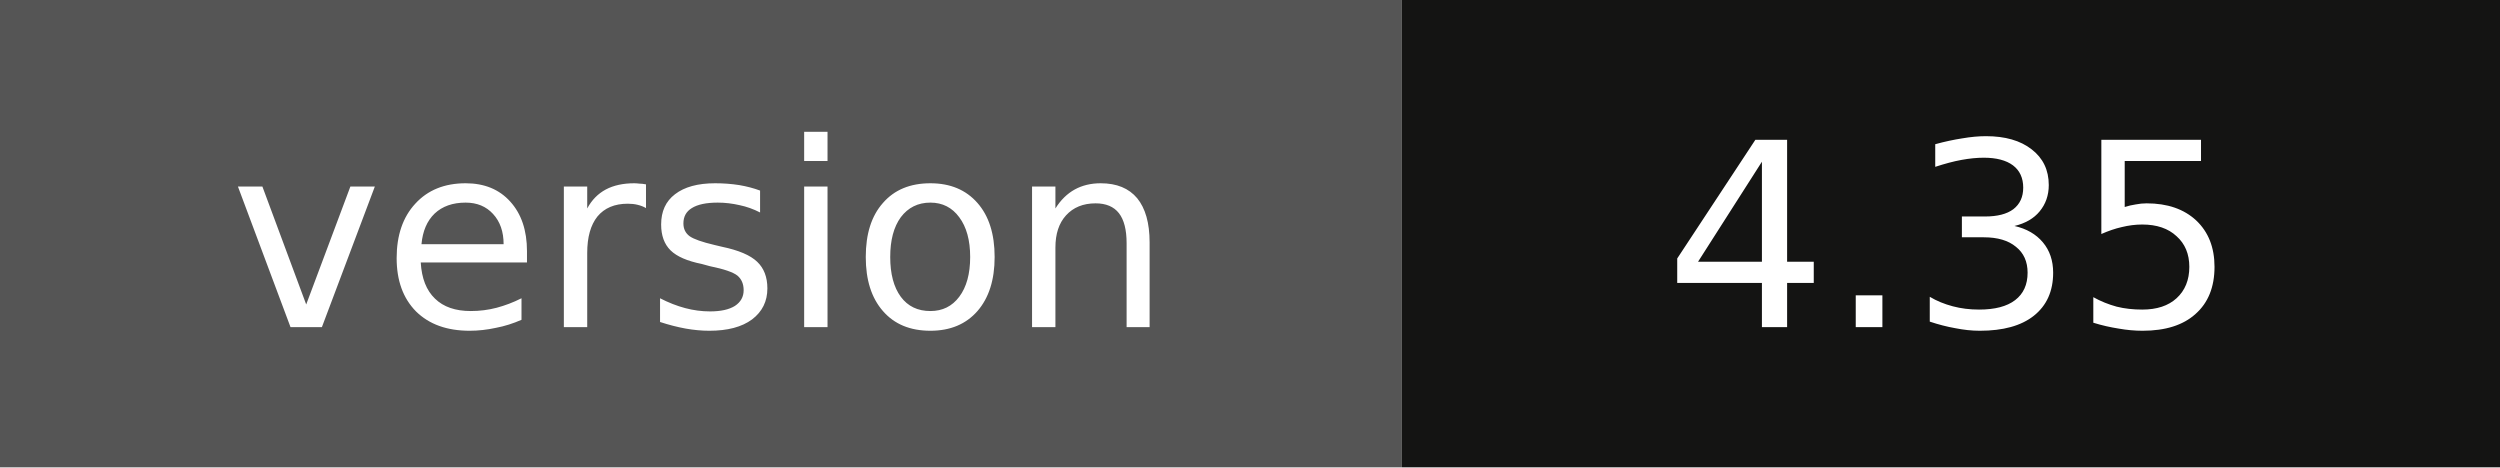
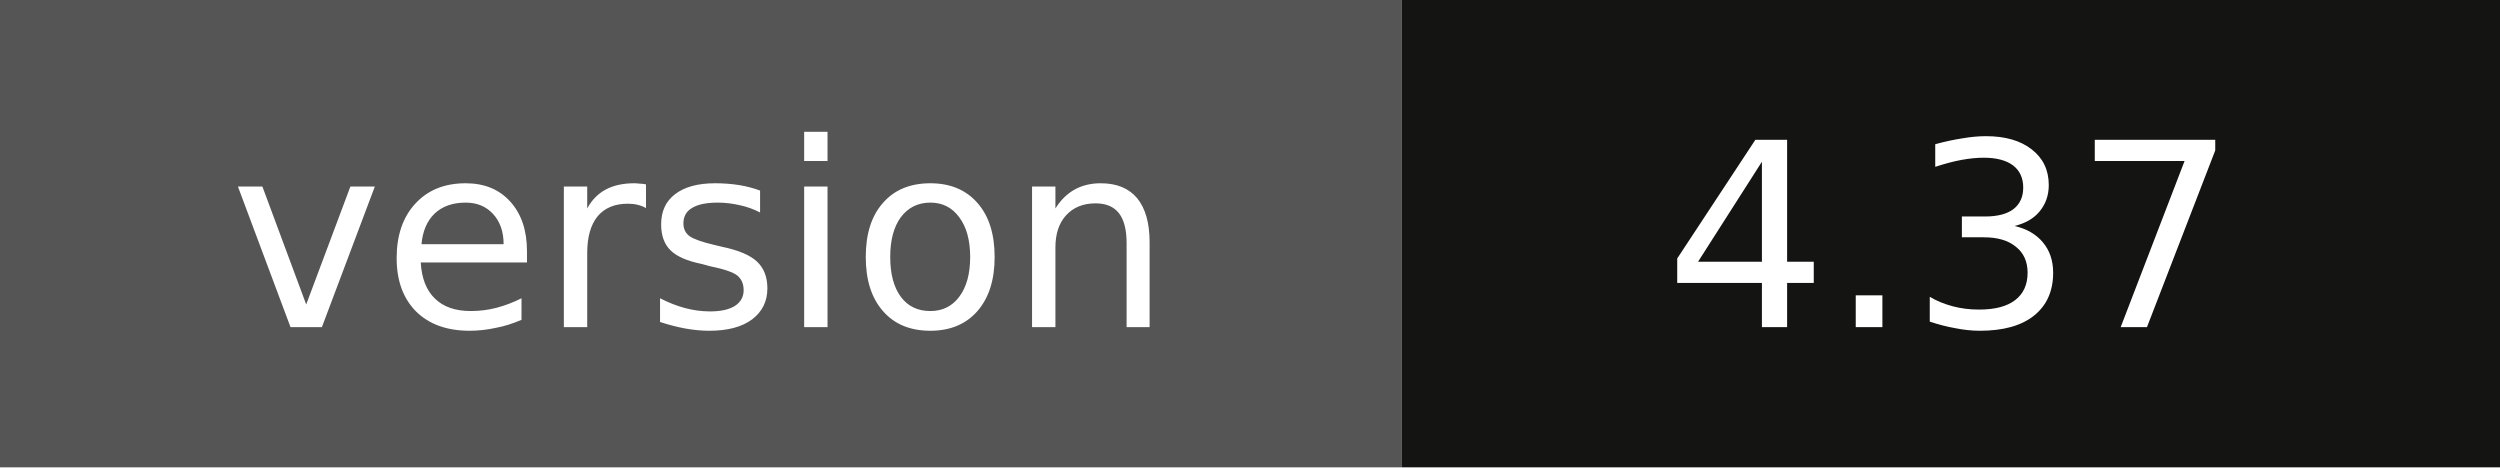
- <svg xmlns="http://www.w3.org/2000/svg" width="107" height="20" role="img" aria-label="version: 4.35">
+ <svg xmlns="http://www.w3.org/2000/svg" width="107" height="20" role="img" aria-label="version: 4.37">
  <rect width="60" height="20" fill="#555" />
  <rect x="60" width="47" height="20" fill="#141413" />
  <g fill="#fff" text-anchor="middle" font-family="Verdana,DejaVu Sans,sans-serif" font-size="11">
    <text x="30.0" y="14">version</text>
-     <text x="83.5" y="14">4.35</text>
+     <text x="83.5" y="14">4.37</text>
  </g>
</svg>
